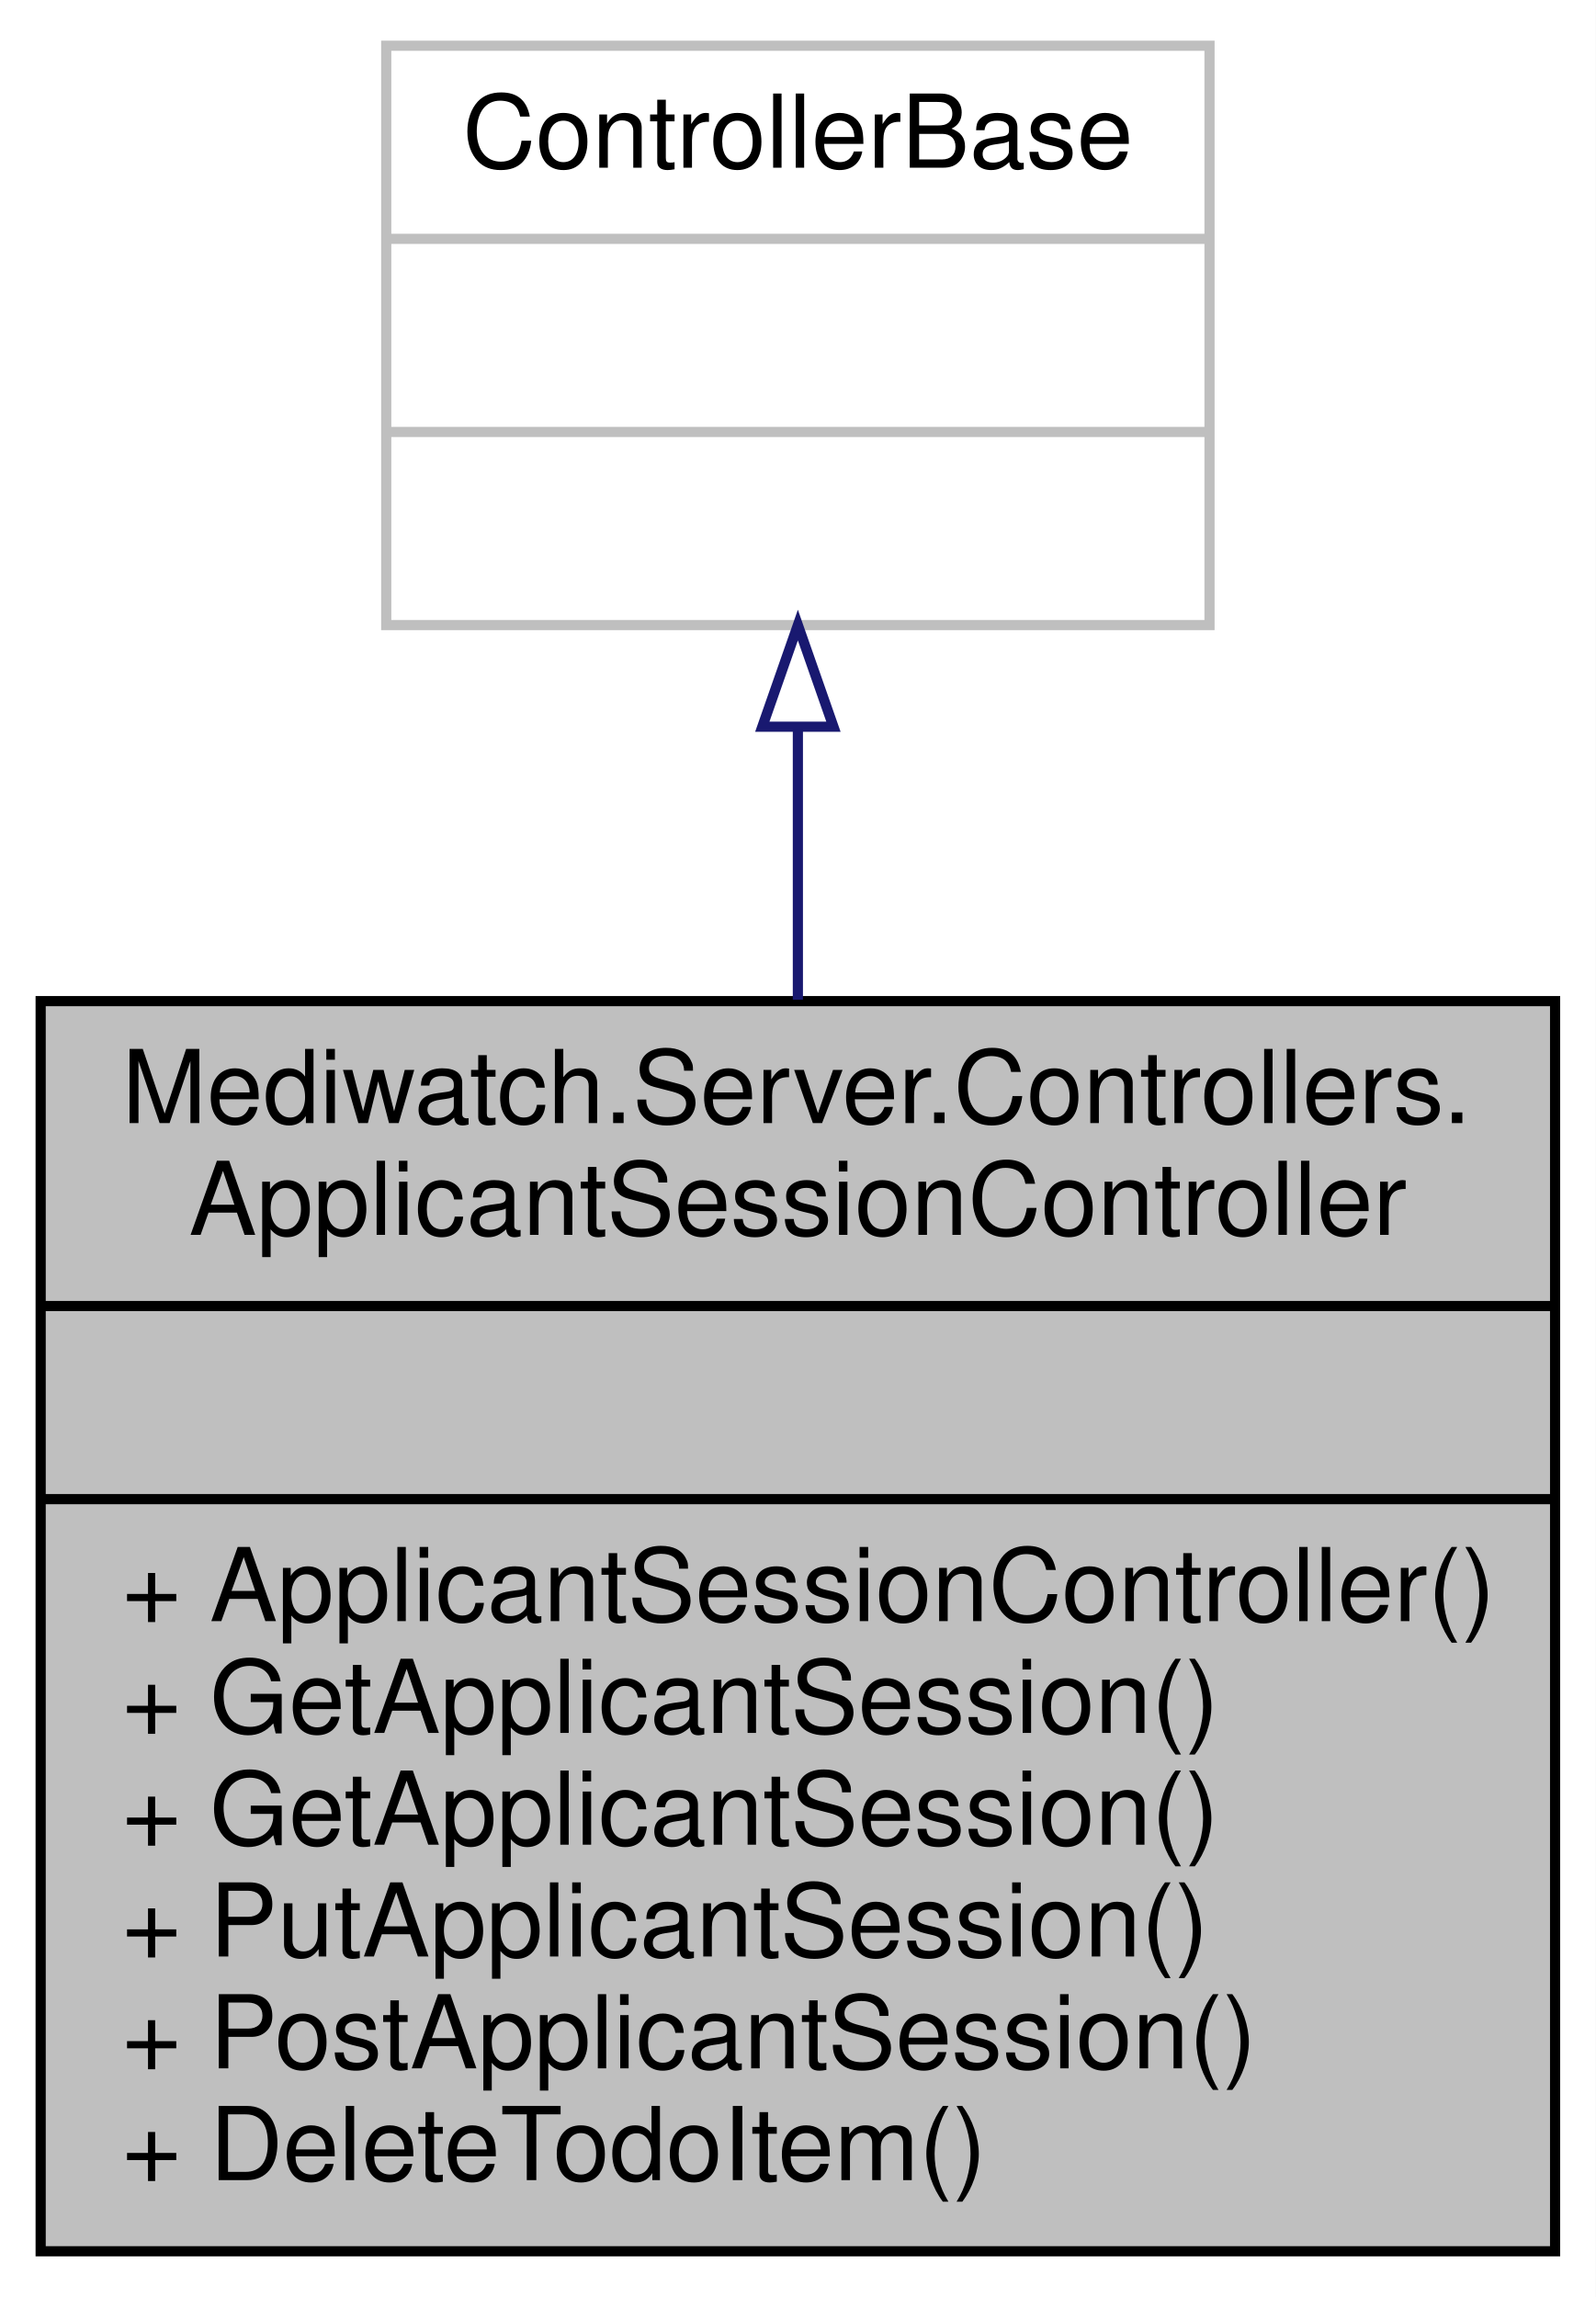
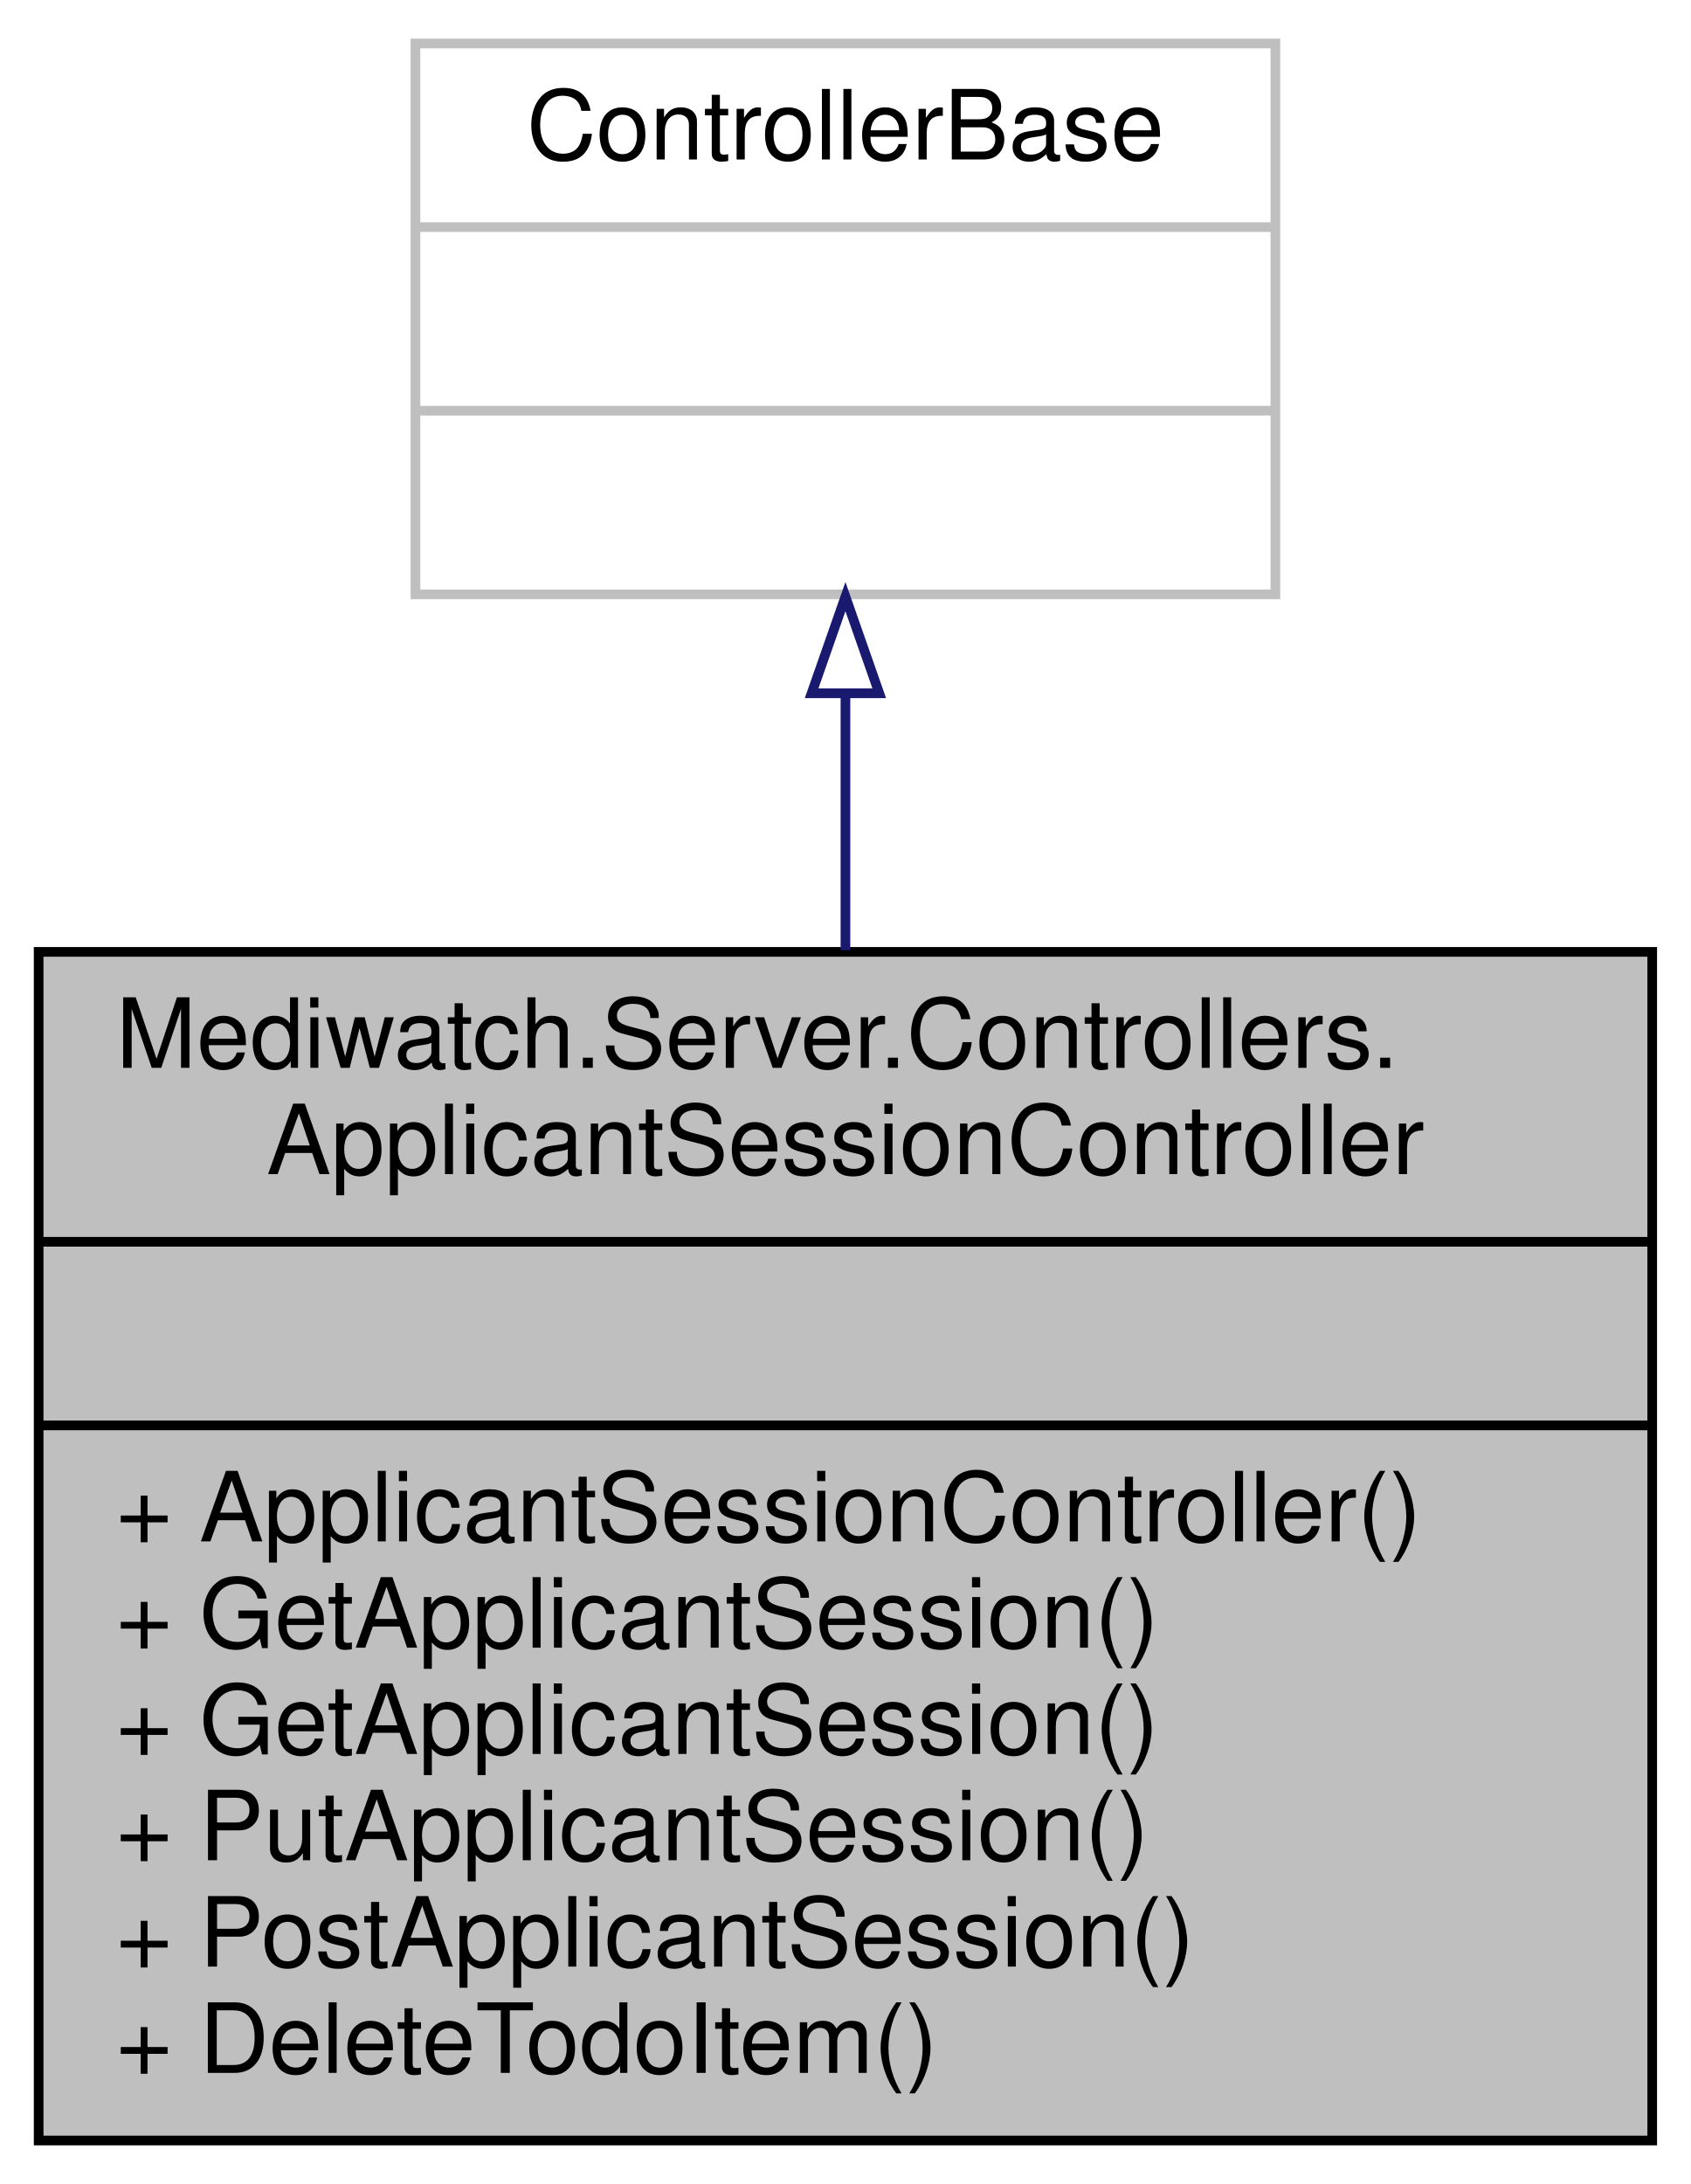
- <svg xmlns="http://www.w3.org/2000/svg" width="157pt" height="226pt" viewBox="0.00 0.00 157.00 226.00">
+ <svg xmlns="http://www.w3.org/2000/svg" xmlns:xlink="http://www.w3.org/1999/xlink" width="175pt" height="226pt" viewBox="0.00 0.00 175.00 226.00">
  <g id="graph0" class="graph" transform="scale(1 1) rotate(0) translate(4 222)">
-     <polygon fill="#ffffff" stroke="transparent" points="-4,4 -4,-222 153,-222 153,4 -4,4" />
+     <polygon fill="white" stroke="transparent" points="-4,4 -4,-222 171,-222 171,4 -4,4" />
    <g id="node1" class="node">
-       <polygon fill="#bfbfbf" stroke="#000000" points="0,-.5 0,-123.5 149,-123.5 149,-.5 0,-.5" />
-       <text text-anchor="start" x="8" y="-111.5" font-family="Helvetica,sans-Serif" font-size="10.00" fill="#000000">Mediwatch.Server.Controllers.</text>
-       <text text-anchor="middle" x="74.5" y="-100.5" font-family="Helvetica,sans-Serif" font-size="10.00" fill="#000000">ApplicantSessionController</text>
-       <polyline fill="none" stroke="#000000" points="0,-93.5 149,-93.5 " />
-       <text text-anchor="middle" x="74.5" y="-81.5" font-family="Helvetica,sans-Serif" font-size="10.00" fill="#000000"> </text>
-       <polyline fill="none" stroke="#000000" points="0,-74.5 149,-74.5 " />
-       <text text-anchor="start" x="8" y="-62.5" font-family="Helvetica,sans-Serif" font-size="10.00" fill="#000000">+ ApplicantSessionController()</text>
-       <text text-anchor="start" x="8" y="-51.5" font-family="Helvetica,sans-Serif" font-size="10.00" fill="#000000">+ GetApplicantSession()</text>
-       <text text-anchor="start" x="8" y="-40.5" font-family="Helvetica,sans-Serif" font-size="10.00" fill="#000000">+ GetApplicantSession()</text>
-       <text text-anchor="start" x="8" y="-29.5" font-family="Helvetica,sans-Serif" font-size="10.00" fill="#000000">+ PutApplicantSession()</text>
-       <text text-anchor="start" x="8" y="-18.5" font-family="Helvetica,sans-Serif" font-size="10.00" fill="#000000">+ PostApplicantSession()</text>
-       <text text-anchor="start" x="8" y="-7.5" font-family="Helvetica,sans-Serif" font-size="10.00" fill="#000000">+ DeleteTodoItem()</text>
+       <g id="a_node1">
+         <a xlink:title=" ">
+           <polygon fill="#bfbfbf" stroke="black" points="0,-0.5 0,-123.5 167,-123.5 167,-0.5 0,-0.5" />
+           <text text-anchor="start" x="8" y="-111.5" font-family="Helvetica,sans-Serif" font-size="10.00">Mediwatch.Server.Controllers.</text>
+           <text text-anchor="middle" x="83.5" y="-100.5" font-family="Helvetica,sans-Serif" font-size="10.00">ApplicantSessionController</text>
+           <polyline fill="none" stroke="black" points="0,-93.5 167,-93.5 " />
+           <text text-anchor="middle" x="83.5" y="-81.5" font-family="Helvetica,sans-Serif" font-size="10.00"> </text>
+           <polyline fill="none" stroke="black" points="0,-74.5 167,-74.5 " />
+           <text text-anchor="start" x="8" y="-62.5" font-family="Helvetica,sans-Serif" font-size="10.00">+ ApplicantSessionController()</text>
+           <text text-anchor="start" x="8" y="-51.5" font-family="Helvetica,sans-Serif" font-size="10.00">+ GetApplicantSession()</text>
+           <text text-anchor="start" x="8" y="-40.5" font-family="Helvetica,sans-Serif" font-size="10.00">+ GetApplicantSession()</text>
+           <text text-anchor="start" x="8" y="-29.5" font-family="Helvetica,sans-Serif" font-size="10.00">+ PutApplicantSession()</text>
+           <text text-anchor="start" x="8" y="-18.5" font-family="Helvetica,sans-Serif" font-size="10.00">+ PostApplicantSession()</text>
+           <text text-anchor="start" x="8" y="-7.5" font-family="Helvetica,sans-Serif" font-size="10.00">+ DeleteTodoItem()</text>
+         </a>
+       </g>
    </g>
    <g id="node2" class="node">
-       <polygon fill="#ffffff" stroke="#bfbfbf" points="34,-160.5 34,-217.5 115,-217.5 115,-160.5 34,-160.5" />
-       <text text-anchor="middle" x="74.5" y="-205.5" font-family="Helvetica,sans-Serif" font-size="10.00" fill="#000000">ControllerBase</text>
-       <polyline fill="none" stroke="#bfbfbf" points="34,-198.5 115,-198.5 " />
-       <text text-anchor="middle" x="74.5" y="-186.5" font-family="Helvetica,sans-Serif" font-size="10.00" fill="#000000"> </text>
-       <polyline fill="none" stroke="#bfbfbf" points="34,-179.5 115,-179.5 " />
-       <text text-anchor="middle" x="74.5" y="-167.5" font-family="Helvetica,sans-Serif" font-size="10.00" fill="#000000"> </text>
+       <g id="a_node2">
+         <a xlink:title=" ">
+           <polygon fill="white" stroke="#bfbfbf" points="39,-160.5 39,-217.5 128,-217.5 128,-160.5 39,-160.5" />
+           <text text-anchor="middle" x="83.5" y="-205.5" font-family="Helvetica,sans-Serif" font-size="10.00">ControllerBase</text>
+           <polyline fill="none" stroke="#bfbfbf" points="39,-198.5 128,-198.5 " />
+           <text text-anchor="middle" x="83.5" y="-186.5" font-family="Helvetica,sans-Serif" font-size="10.00"> </text>
+           <polyline fill="none" stroke="#bfbfbf" points="39,-179.5 128,-179.5 " />
+           <text text-anchor="middle" x="83.5" y="-167.5" font-family="Helvetica,sans-Serif" font-size="10.00"> </text>
+         </a>
+       </g>
    </g>
    <g id="edge1" class="edge">
-       <path fill="none" stroke="#191970" d="M74.5,-150.249C74.5,-141.821 74.5,-132.704 74.5,-123.638" />
-       <polygon fill="none" stroke="#191970" points="71,-150.499 74.5,-160.499 78,-150.499 71,-150.499" />
+       <path fill="none" stroke="midnightblue" d="M83.5,-150.1C83.5,-141.74 83.5,-132.68 83.5,-123.67" />
+       <polygon fill="none" stroke="midnightblue" points="80,-150.26 83.5,-160.26 87,-150.26 80,-150.26" />
    </g>
  </g>
</svg>
